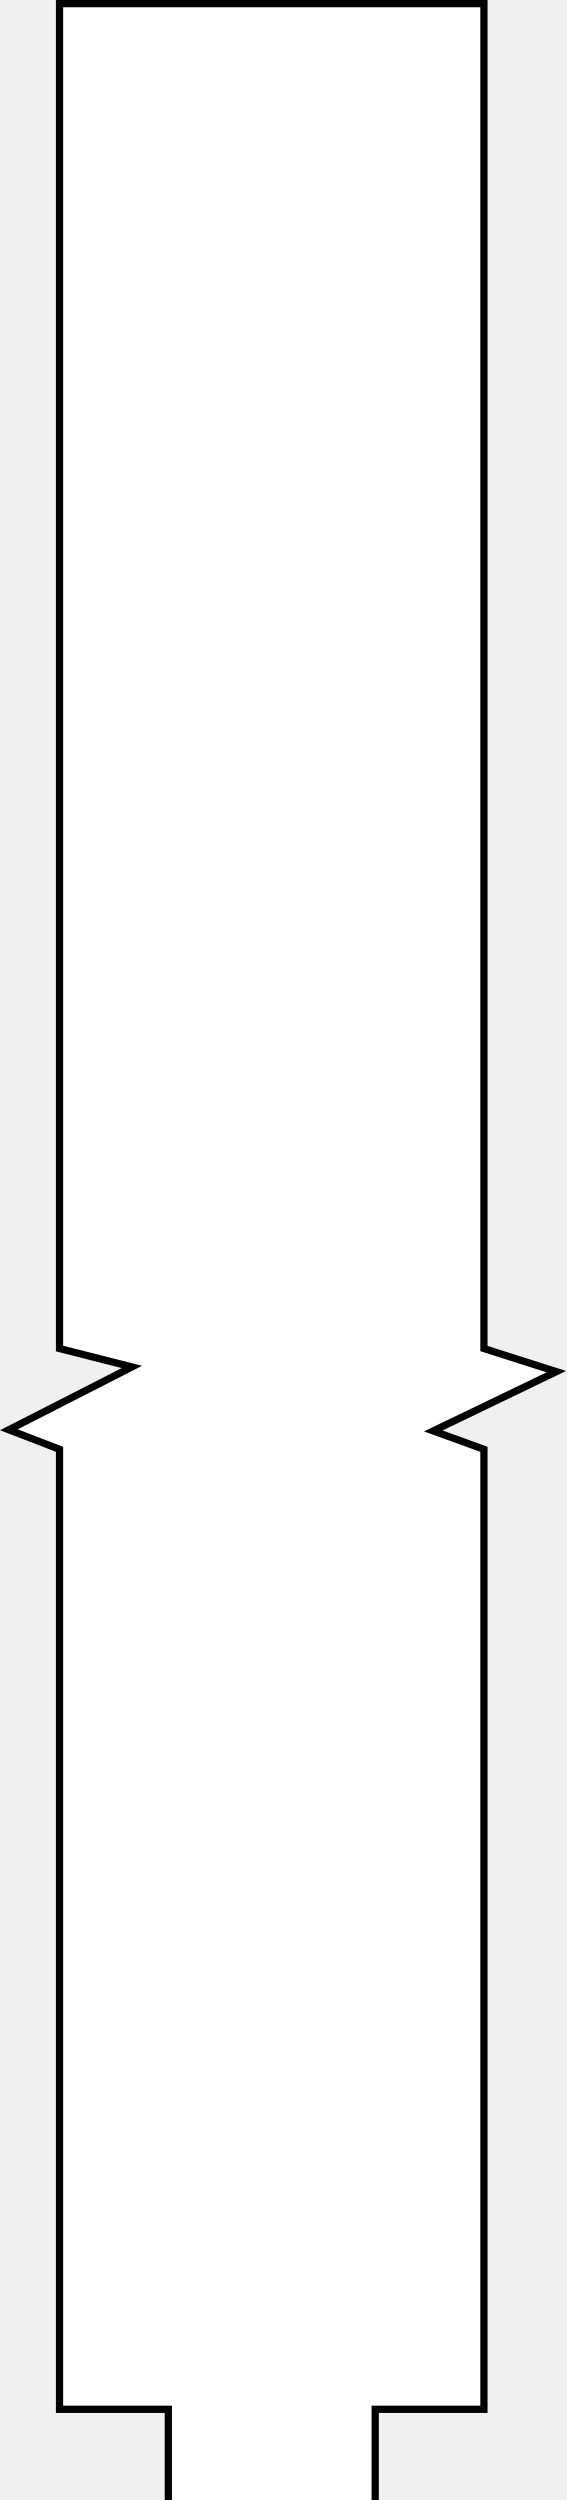
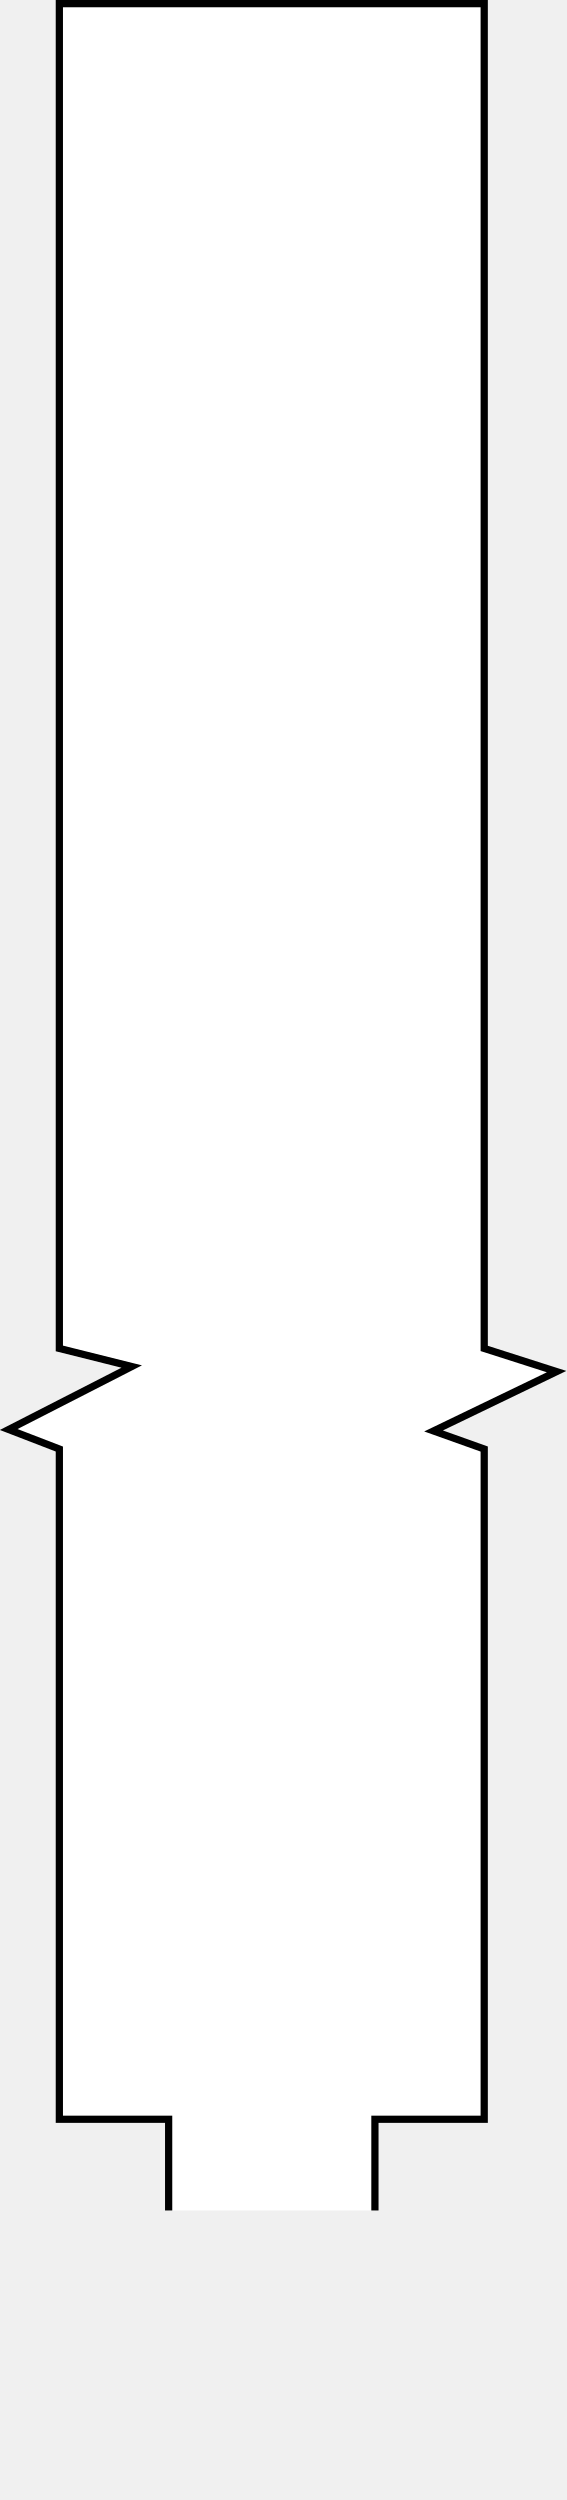
- <svg xmlns="http://www.w3.org/2000/svg" version="1.1" id="Layer_1" x="0px" y="0px" viewBox="0 0 78.203 345.37" xml:space="preserve" width="78.203" height="345.37">
-   <defs id="defs51" />
-   <style type="text/css" id="style44">
+ <svg xmlns="http://www.w3.org/2000/svg" version="1.1" id="Layer_1" x="0px" y="0px" viewBox="0 0 78.2 345.4" style="enable-background:new 0 0 78.2 345.4;" xml:space="preserve">
+   <style type="text/css">
	.st0{fill:#FFFFFF;stroke:#000000;stroke-miterlimit:10;}
</style>
-   <polyline class="st0" points="228.42,352.95 228.42,340.42 243.44,340.42 243.44,207.8 236.44,205.26 253.44,197.07 243.44,193.88   243.44,8.08 184.81,8.08 184.81,193.88 194.81,196.42 177.81,205.1 184.81,207.8 184.81,340.42 199.84,340.42 199.84,352.95 " id="polyline46" style="fill:#ffffff;stroke:#000000;stroke-miterlimit:10" transform="translate(-176.5857,-7.58)" />
+   <polyline id="polyline46" class="st0" points="51.8,305.4 51.8,292.8 66.9,292.8 66.9,200.2 59.9,197.7 76.9,189.5 66.9,186.3   66.9,0.5 8.2,0.5 8.2,186.3 18.2,188.8 1.2,197.5 8.2,200.2 8.2,292.8 23.3,292.8 23.3,305.4 " />
</svg>
